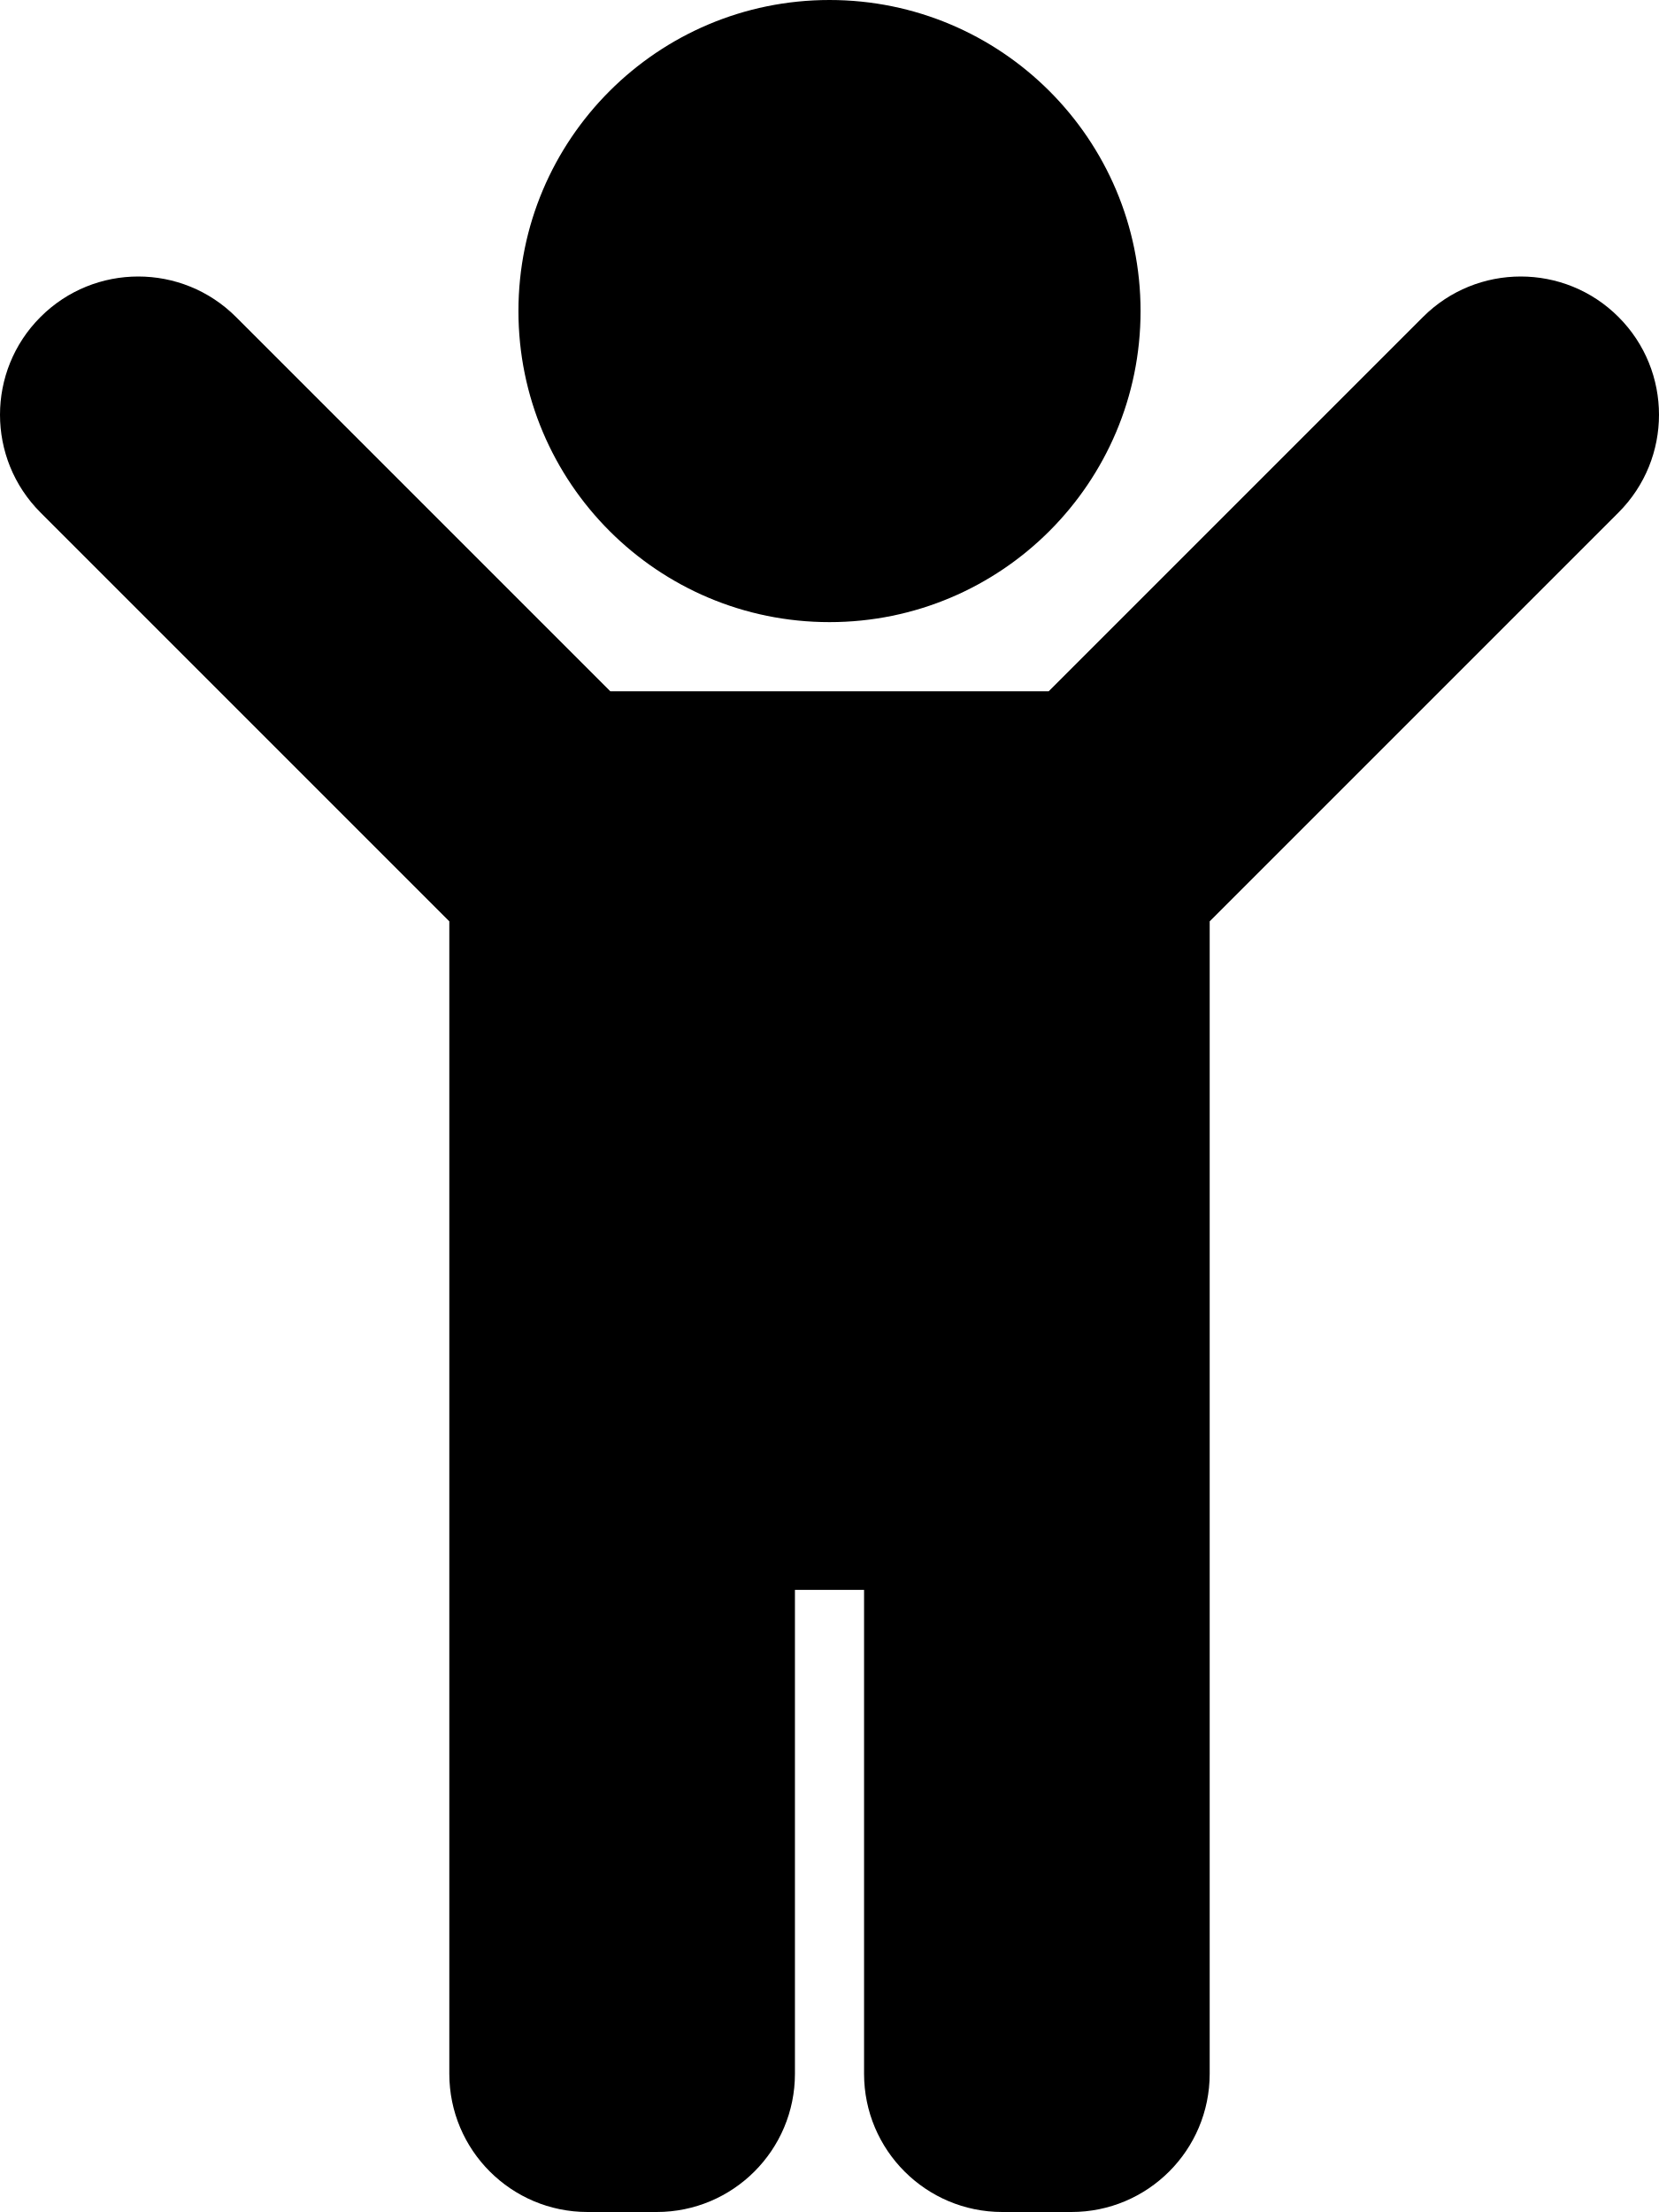
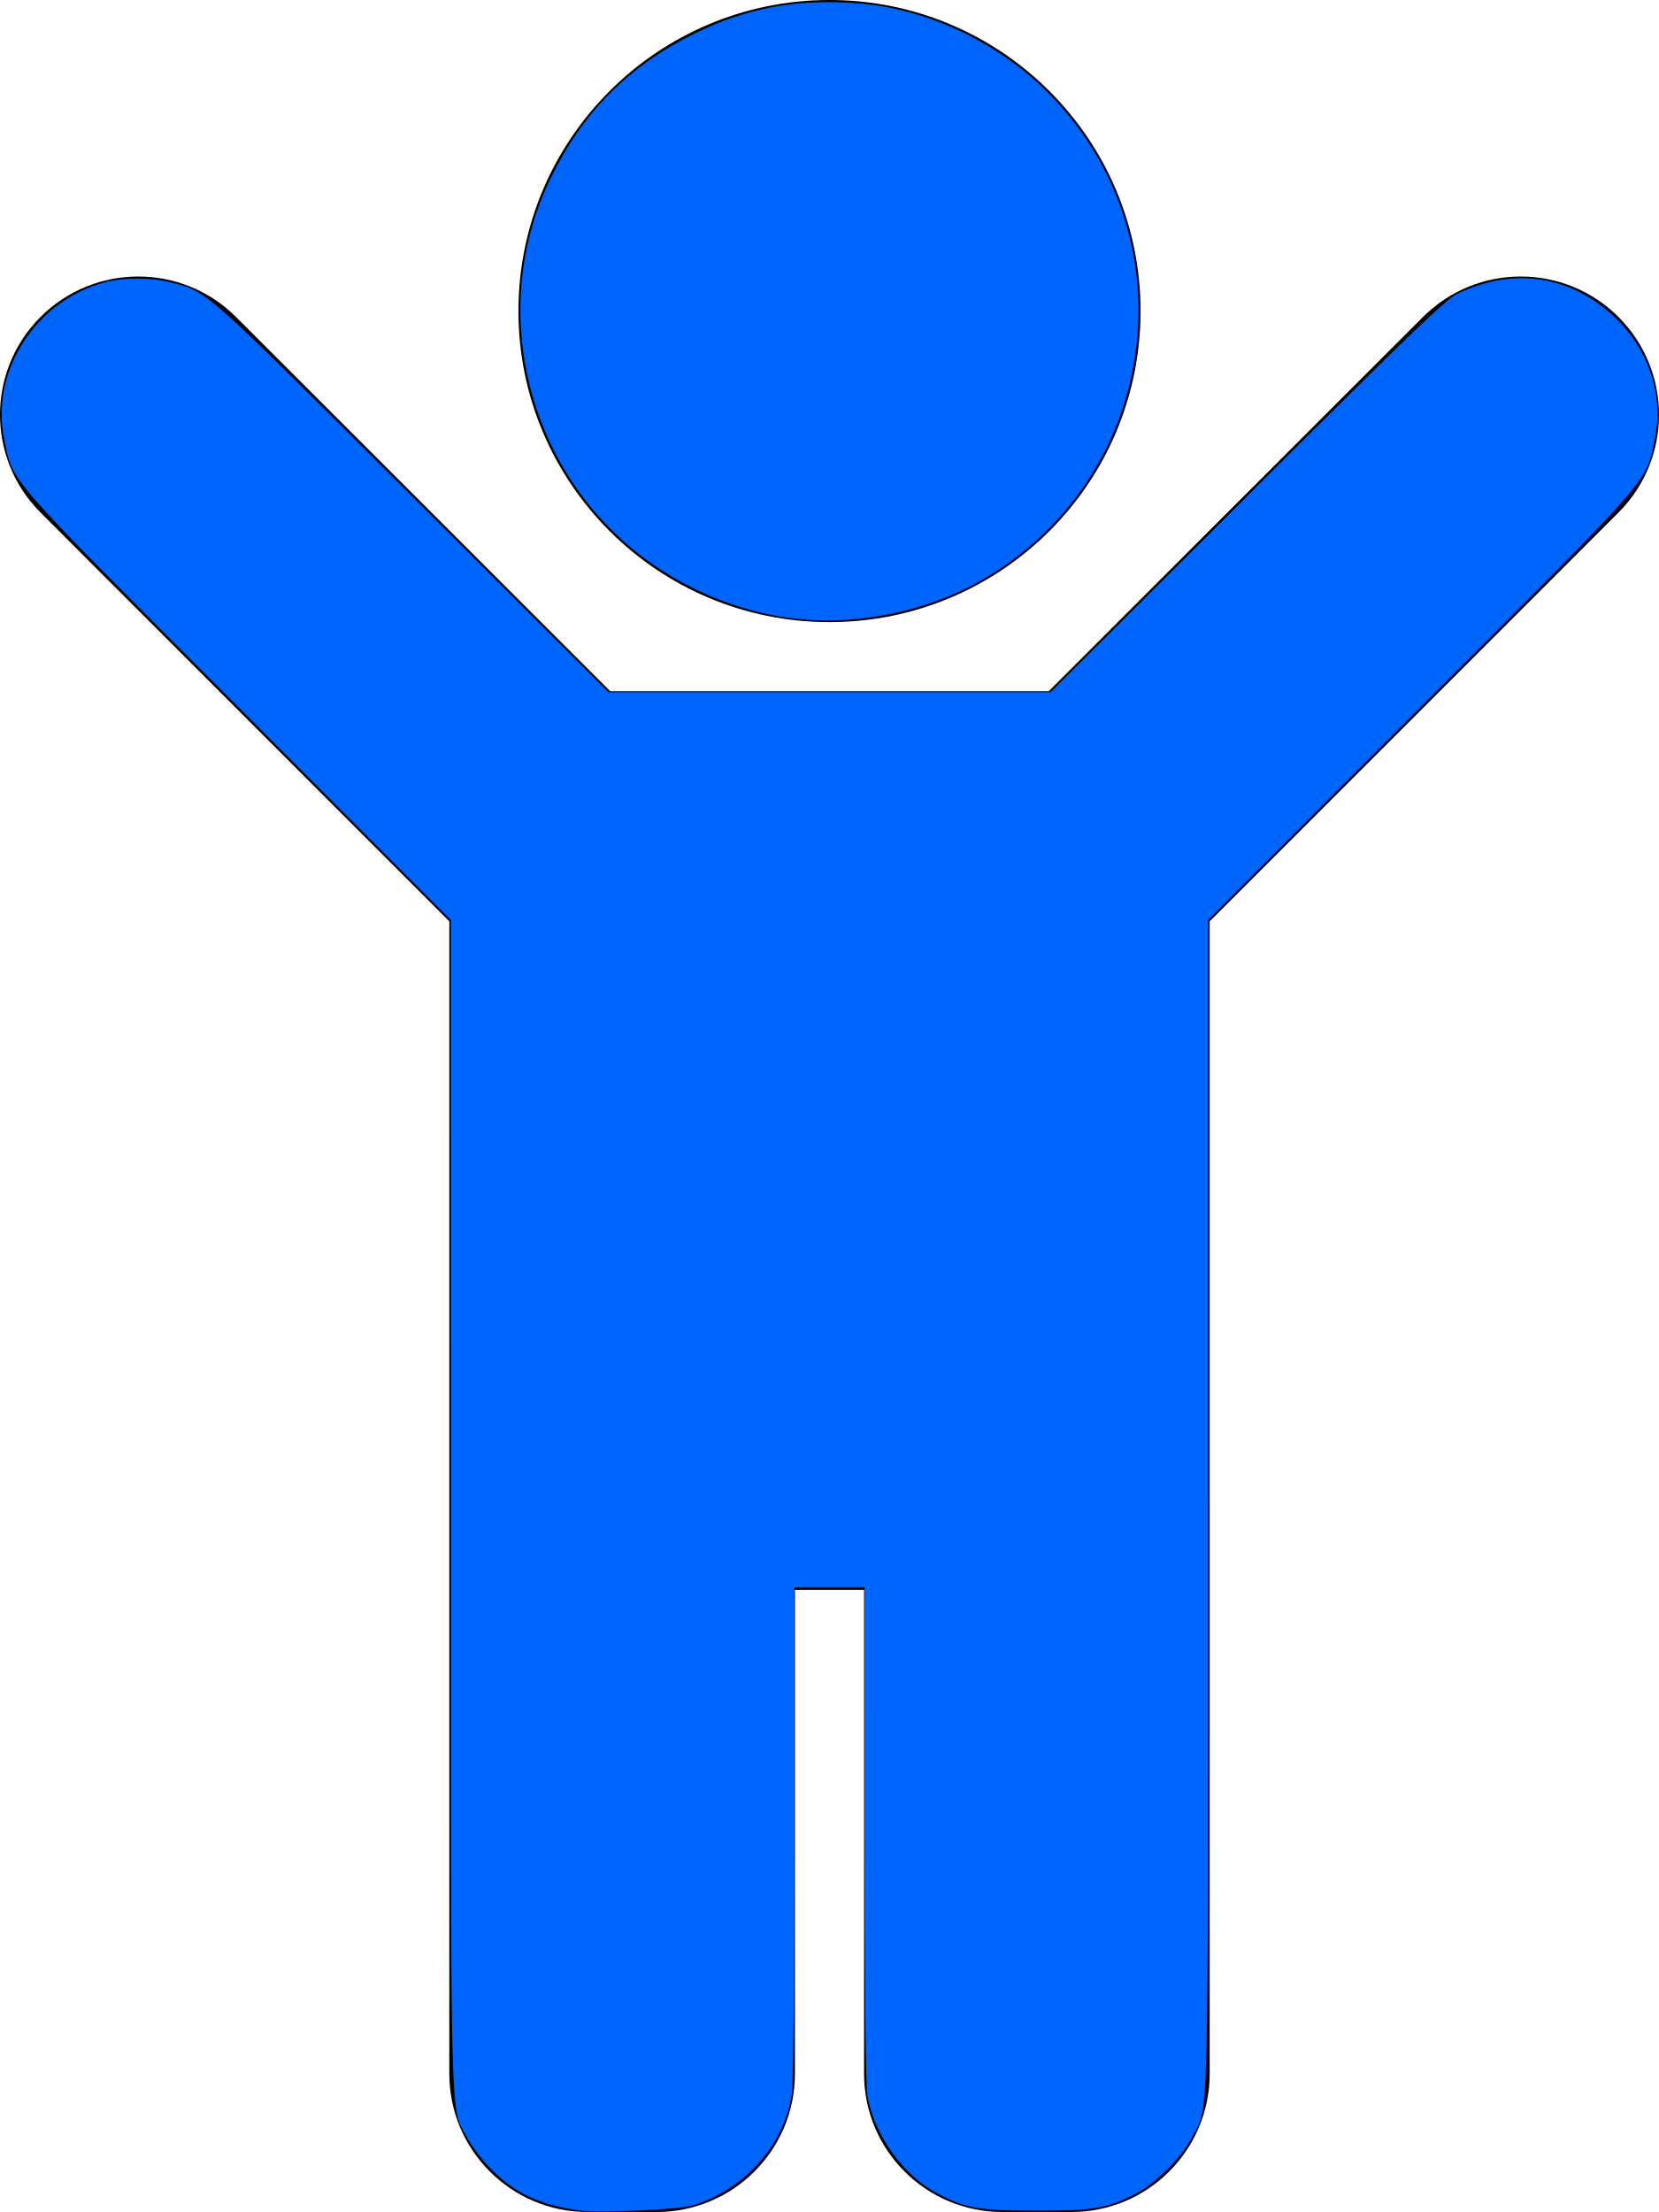
- <svg xmlns="http://www.w3.org/2000/svg" aria-hidden="true" focusable="false" data-prefix="fas" data-icon="child" class="svg-inline--fa fa-child fa-w-12" role="img" viewBox="0 0 384 512">
-   <path fill="currentColor" d="M120 72c0-39.765 32.235-72 72-72s72 32.235 72 72c0 39.764-32.235 72-72 72s-72-32.236-72-72zm254.627 1.373c-12.496-12.497-32.758-12.497-45.254 0L242.745 160H141.254L54.627 73.373c-12.496-12.497-32.758-12.497-45.254 0-12.497 12.497-12.497 32.758 0 45.255L104 213.254V480c0 17.673 14.327 32 32 32h16c17.673 0 32-14.327 32-32V368h16v112c0 17.673 14.327 32 32 32h16c17.673 0 32-14.327 32-32V213.254l94.627-94.627c12.497-12.497 12.497-32.757 0-45.254z" />
+ <svg xmlns="http://www.w3.org/2000/svg" aria-hidden="true" focusable="false" data-prefix="fas" data-icon="child" class="svg-inline--fa fa-child fa-w-12" role="img" viewBox="0 0 384 512" version="1.1" id="svg82">
+   <defs id="defs86" />
+   <path fill="currentColor" d="M120 72c0-39.765 32.235-72 72-72s72 32.235 72 72c0 39.764-32.235 72-72 72s-72-32.236-72-72zm254.627 1.373c-12.496-12.497-32.758-12.497-45.254 0L242.745 160H141.254L54.627 73.373c-12.496-12.497-32.758-12.497-45.254 0-12.497 12.497-12.497 32.758 0 45.255L104 213.254V480c0 17.673 14.327 32 32 32h16c17.673 0 32-14.327 32-32V368h16v112c0 17.673 14.327 32 32 32h16c17.673 0 32-14.327 32-32V213.254l94.627-94.627c12.497-12.497 12.497-32.757 0-45.254z" id="path80" />
+   <path style="fill:#0065fc;stroke-width:0.602;fill-opacity:1" d="m 134.174,511.654 c -9.08,-1.263 -14.724,-3.86 -20.194,-9.292 -2.193,-2.177 -4.795,-5.544 -5.864,-7.585 -3.996,-7.635 -3.74,2.399 -3.749,-146.608 l -0.009,-135.22 -49.318,-49.401 C 0.333,108.748 3.09,111.91 0.952,101.496 -2.248,85.91 8.296,69.593 24.324,65.327 c 4.214,-1.122 10.824,-1.107 15.202,0.033 8.617,2.244 6.805,0.637 55.809,49.503 l 45.49,45.362 H 192 243.174 l 45.49,-45.362 c 39.142,-39.031 45.967,-45.588 48.906,-46.979 12.897,-6.103 25.963,-4.119 36.146,5.486 7.887,7.44 11.403,18.036 9.331,28.126 -2.138,10.414 0.619,7.251 -54.088,62.051 l -49.318,49.401 -0.009,135.22 c -0.01,149.007 0.247,138.974 -3.749,146.608 -2.612,4.991 -8.773,11.008 -13.71,13.39 -6.4,3.088 -9.275,3.535 -22.588,3.51 -13.32,-0.025 -16.136,-0.527 -22.815,-4.071 -7.819,-4.149 -14.643,-13.822 -16.022,-22.711 -0.376,-2.425 -0.609,-25.529 -0.612,-60.687 l -0.005,-56.772 H 192 183.868 l -0.005,56.772 c -0.003,35.158 -0.236,58.262 -0.612,60.687 -1.811,11.669 -11.068,22.021 -22.875,25.58 -3.233,0.975 -21.698,1.806 -26.202,1.18 z" id="path913" />
+   <path style="fill:#0065fc;fill-opacity:1;stroke-width:0.602" d="m 185.073,143.31 c -16.11,-1.6 -32.068,-9.192 -43.639,-20.763 -21.263,-21.263 -27.034,-53.964 -14.248,-80.731 7.418,-15.528 18.165,-26.438 33.491,-33.997 11.967,-5.903 23.375,-8.071 37.346,-7.097 16.182,1.128 32.712,8.826 44.582,20.763 33.515,33.702 25.681,89.599 -15.849,113.073 -12.06,6.817 -27.831,10.128 -41.684,8.753 z" id="path915" />
</svg>
